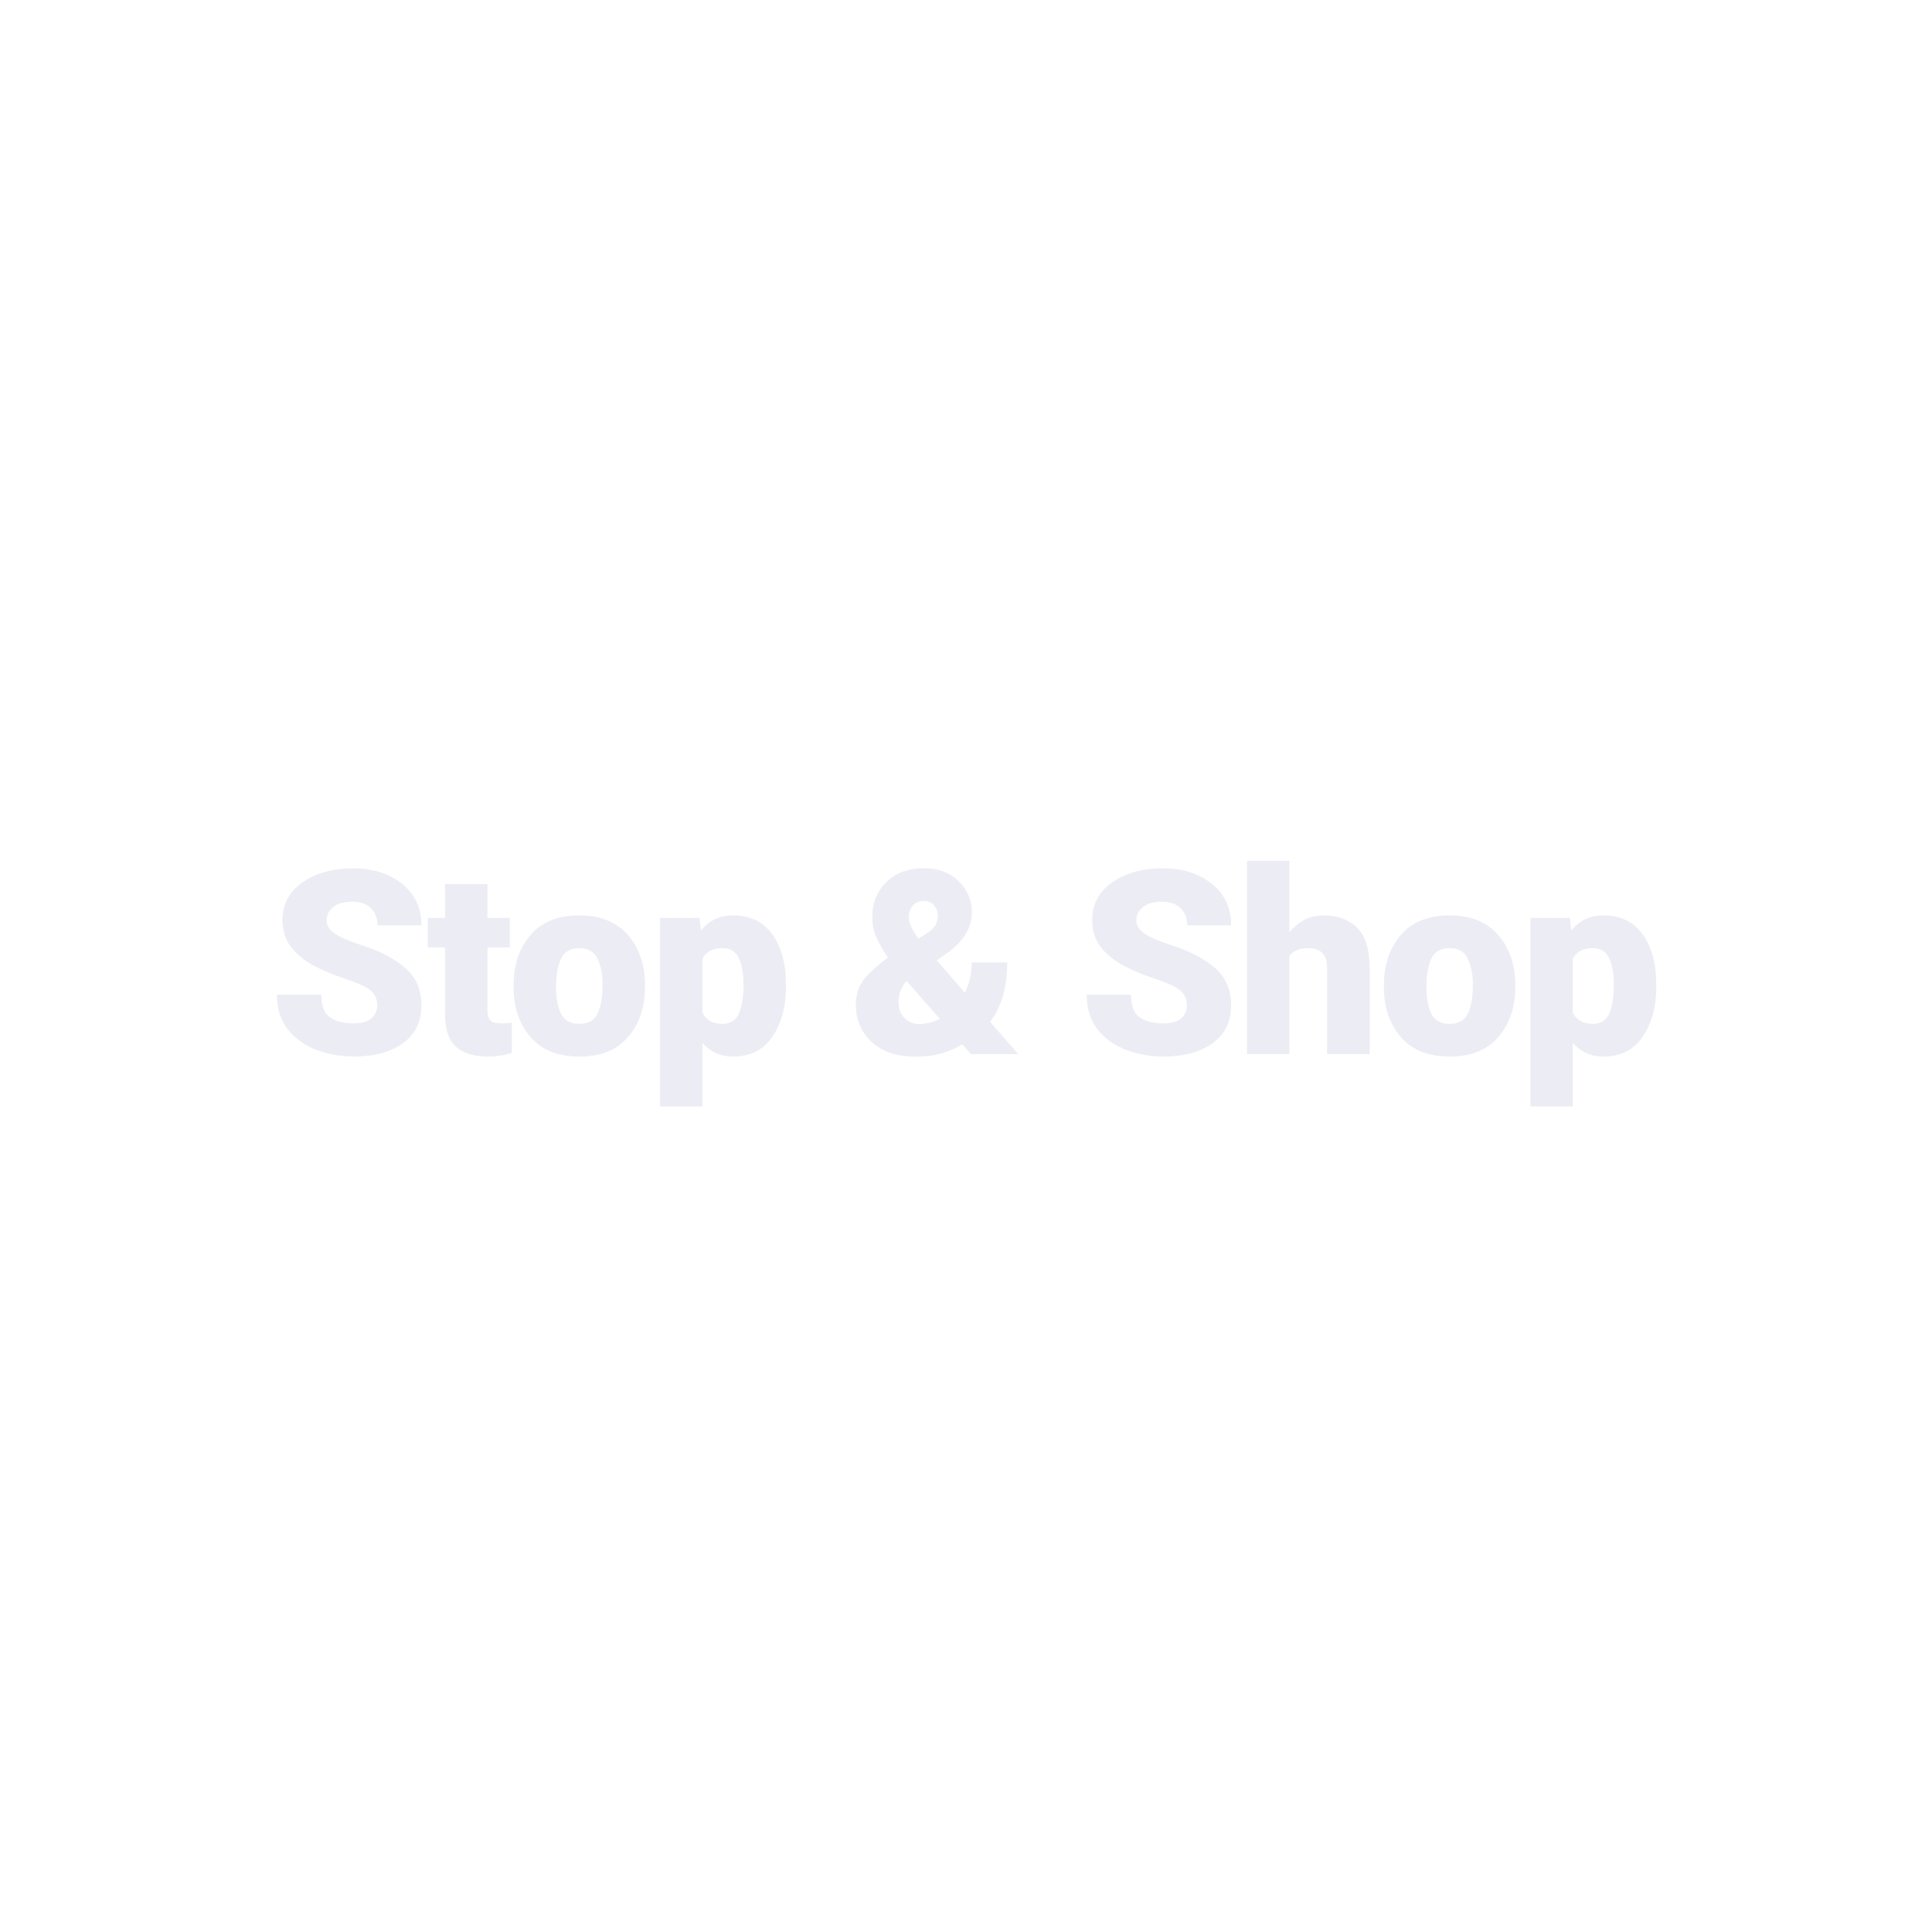
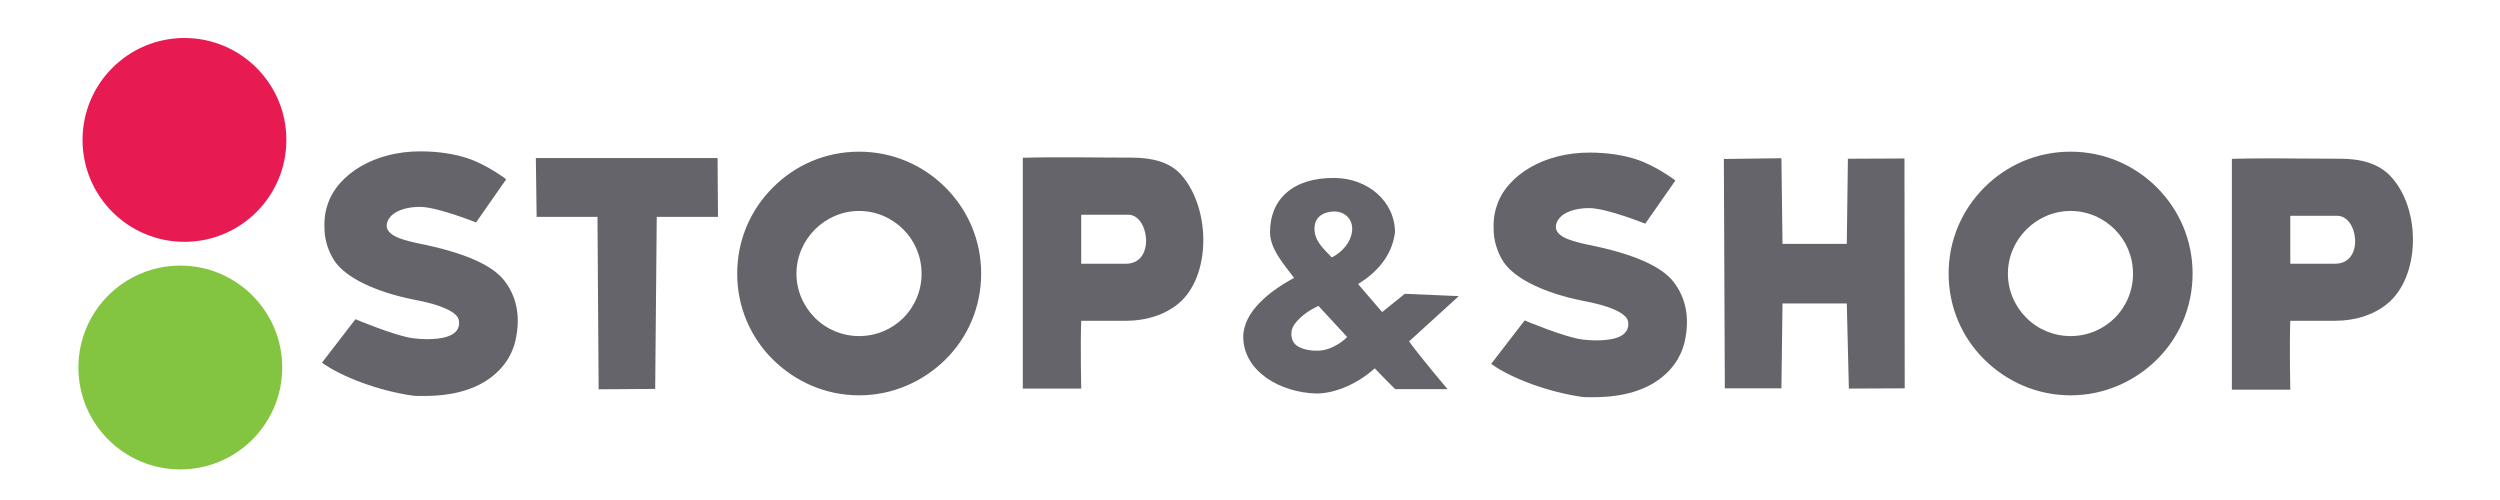
- <svg xmlns="http://www.w3.org/2000/svg" viewBox="0 0 240 240">
-   <text x="120" y="120" font-size="32" fill="#ECECF4" font-family="-apple-system,'Segoe UI',Roboto,'Helvetica Neue',Arial,sans-serif" font-weight="800" text-anchor="middle" dominant-baseline="central" letter-spacing="-0.5">Stop &amp; Shop</text>
+ <svg xmlns="http://www.w3.org/2000/svg" viewBox="0 0 318.898 63.78" height="18mm" width="90mm">
+   <g transform="translate(-141.081 -144.202)">
+     <g style="font-style:normal;font-variant:normal;font-weight:600;font-stretch:normal;font-size:5px;line-height:50%;font-family:'Segoe UI';-inkscape-font-specification:'Segoe UI, Semi-Bold';text-align:start;letter-spacing:0;word-spacing:0;writing-mode:lr-tb;text-anchor:start;fill:gray;fill-opacity:1;stroke:none;stroke-width:1px;stroke-linecap:butt;stroke-linejoin:miter;stroke-opacity:1">
+       <path style="font-style:normal;font-variant:normal;font-weight:400;font-stretch:normal;font-size:40px;line-height:50%;font-family:'Katahdin Round';-inkscape-font-specification:'Katahdin Round, Normal';text-align:start;writing-mode:lr-tb;text-anchor:start;fill:#65646a;fill-opacity:1" d="M198.88 186.79c.48-.32.72-.76.76-1.24.04-.44-.08-.84-.36-1.12-.12-.12-.28-.24-.48-.4-.44-.28-1.2-.68-2.6-1.08-.72-.2-1.6-.4-2.68-.6-4.36-.92-8.2-2.6-9.76-4.84-.8-1.24-1.2-2.56-1.28-3.8-.08-1.24.04-2.4.36-3.32.64-2.08 2.24-3.8 4.32-5 2.08-1.2 4.68-1.88 7.52-1.88 2.4 0 4.417.344 6.04.88 2.538.837 4.931 2.682 4.931 2.682l-3.846 5.508s-4.855-1.959-7.125-1.99c-1.44 0-2.44.32-3.08.68-.64.36-.96.84-1.08 1.16-.32.8.04 1.36.76 1.8.72.44 1.8.72 3.08 1 6.24 1.24 9.6 2.88 11.08 4.8 1.56 2.04 1.96 4.44 1.52 6.96-.28 1.92-1.28 3.84-3.16 5.28-1.88 1.48-4.68 2.44-8.56 2.44h-.72c-.28 0-.52 0-.8-.04-4.242-.606-9.008-2.354-11.57-4.205l4.27-5.545s5.078 2.138 7.34 2.43c2.28.28 4.28.04 5.12-.56zm18.562 7.073-.148-22h-7.762l-.1-7.5h23.184l.05 7.5s-5.202.006-7.812.006l-.198 21.943-7.214.05zm33.234.767c-4.32 0-8.16-1.76-11-4.56s-4.56-6.68-4.56-10.96c0-4.32 1.72-8.16 4.56-11s6.68-4.56 11-4.56c4.28 0 8.16 1.72 11 4.56s4.56 6.68 4.56 11c0 4.28-1.72 8.16-4.56 10.96-2.84 2.8-6.72 4.56-11 4.56zm0-23.52c-2.2 0-4.2.92-5.64 2.36-1.44 1.44-2.36 3.44-2.36 5.64 0 2.2.92 4.2 2.36 5.64a7.95 7.95 0 0 0 5.64 2.32c2.2 0 4.2-.88 5.64-2.32a7.95 7.95 0 0 0 2.32-5.64c0-2.2-.88-4.2-2.32-5.64-1.44-1.44-3.44-2.36-5.64-2.36zm40.684 11.852c-1.745 1.418-4.08 2.16-6.64 2.16H279c-.115 3.197 0 8.648 0 8.648h-7.451v-29.445c4.432-.124 9.264-.016 13.851-.016 2.56 0 4.916.524 6.4 2.24 3.794 4.387 3.744 13.012-.44 16.413zM285 171.59h-6v6.252h5.72c3.76 0 2.951-6.252.28-6.252z" />
+       <path style="font-size:35px;fill:#65646a;fill-opacity:1" d="m327.165 181.974-6.342 5.775c1.373 1.922 4.904 6.09 4.904 6.09h-6.68s-1.757-1.737-2.601-2.653c-2.123 1.9-4.904 3.19-7.431 3.214-4.621-.122-9.265-2.78-9.35-7.178 0-1.679.872-3.143 2.128-4.429 1.221-1.25 2.826-2.321 4.361-3.142-1.325-1.765-3.06-3.678-3.07-5.822-.02-4.142 2.86-6.996 8.268-6.928 4.12.051 7.637 2.88 7.675 6.928-.391 3.103-2.409 5.18-4.71 6.607l3.07 3.572c.988-.784 2.89-2.329 2.89-2.329zm-16.196-4.93c1.427-.75 2.427-1.98 2.581-3.358.186-1.653-1.116-2.628-2.512-2.5-1.638.152-2.403 1.078-2.267 2.5.14 1.46 1.335 2.429 2.197 3.357zm-1.85 11.892c1.082 0 1.989-.429 2.687-.857a5.622 5.755 0 0 0 1.116-.893l-3.663-3.964c-1.29.607-2.233 1.321-2.93 2.178-.35.429-.524.893-.524 1.357 0 .965.454 1.5 1.151 1.786.663.321 1.466.393 2.163.393z" />
+       <path style="font-style:normal;font-variant:normal;font-weight:400;font-stretch:normal;font-size:40px;line-height:50%;font-family:'Katahdin Round';-inkscape-font-specification:'Katahdin Round, Normal';text-align:start;writing-mode:lr-tb;text-anchor:start;fill:#65646a;fill-opacity:1" d="m384.046 193.739-7.125.03-.264-10.86h-8.2l-.14 10.83h-7.218l-.124-29.259 7.342-.093.14 10.923h8.2l.14-10.86 7.218-.032zm21.161.891c-4.32 0-8.16-1.76-11-4.56s-4.56-6.68-4.56-10.96c0-4.32 1.72-8.16 4.56-11s6.68-4.56 11-4.56c4.28 0 8.16 1.72 11 4.56s4.56 6.68 4.56 11c0 4.28-1.72 8.16-4.56 10.96-2.84 2.8-6.72 4.56-11 4.56zm0-23.52c-2.2 0-4.2.92-5.64 2.36-1.44 1.44-2.36 3.44-2.36 5.64 0 2.2.92 4.2 2.36 5.64a7.95 7.95 0 0 0 5.64 2.32c2.2 0 4.2-.88 5.64-2.32a7.95 7.95 0 0 0 2.32-5.64c0-2.2-.88-4.2-2.32-5.64-1.44-1.44-3.44-2.36-5.64-2.36z" />
+     </g>
+     <path style="font-style:normal;font-variant:normal;font-weight:400;font-stretch:normal;font-size:40px;line-height:50%;font-family:'Katahdin Round';-inkscape-font-specification:'Katahdin Round, Normal';text-align:start;letter-spacing:0;word-spacing:0;writing-mode:lr-tb;text-anchor:start;fill:#65646a;fill-opacity:1;stroke:none;stroke-width:1px;stroke-linecap:butt;stroke-linejoin:miter;stroke-opacity:1" d="M348.022 186.946c.48-.32.72-.76.76-1.24.04-.44-.08-.84-.36-1.12-.12-.12-.28-.24-.48-.4-.44-.28-1.2-.68-2.6-1.08-.72-.2-1.6-.4-2.68-.6-4.36-.92-8.2-2.6-9.76-4.84-.8-1.24-1.2-2.56-1.28-3.8-.08-1.24.04-2.4.36-3.32.64-2.08 2.24-3.8 4.32-5 2.08-1.2 4.68-1.88 7.52-1.88 2.4 0 4.417.345 6.04.88 2.538.837 4.93 2.683 4.93 2.683l-3.845 5.507s-4.855-1.958-7.125-1.99c-1.44 0-2.44.32-3.08.68-.64.36-.96.84-1.08 1.16-.32.8.04 1.36.76 1.8.72.44 1.8.72 3.08 1 6.24 1.24 9.6 2.88 11.08 4.8 1.56 2.04 1.96 4.44 1.52 6.96-.28 1.92-1.28 3.84-3.16 5.28-1.88 1.48-4.68 2.44-8.56 2.44h-.72c-.28 0-.52 0-.8-.04-4.242-.605-9.008-2.353-11.57-4.205l4.27-5.545s5.078 2.138 7.34 2.43c2.28.28 4.28.04 5.12-.56zm97.567-3.984c-1.747 1.417-4.08 2.16-6.64 2.16h-5.72c-.115 3.197 0 8.788 0 8.788h-7.451v-29.445c4.432-.124 9.264-.016 13.851-.016 2.56 0 4.853.58 6.4 2.24 3.955 4.241 3.773 12.855-.44 16.273zm-6.36-11.232h-6v6.112h5.72c3.76 0 2.951-6.112.28-6.112z" />
+     <circle r="13" cy="162.049" cx="164.609" style="opacity:1;fill:#e71a52;fill-opacity:1;fill-rule:evenodd;stroke:none;stroke-width:4.94;stroke-linecap:square;stroke-linejoin:miter;stroke-miterlimit:4;stroke-dasharray:none;stroke-dashoffset:0;stroke-opacity:1" />
+     <circle r="13" cy="191.081" cx="164.081" style="opacity:1;fill:#83c541;fill-opacity:1;fill-rule:evenodd;stroke:none;stroke-width:4.94;stroke-linecap:square;stroke-linejoin:miter;stroke-miterlimit:4;stroke-dasharray:none;stroke-dashoffset:0;stroke-opacity:1" />
+   </g>
</svg>
